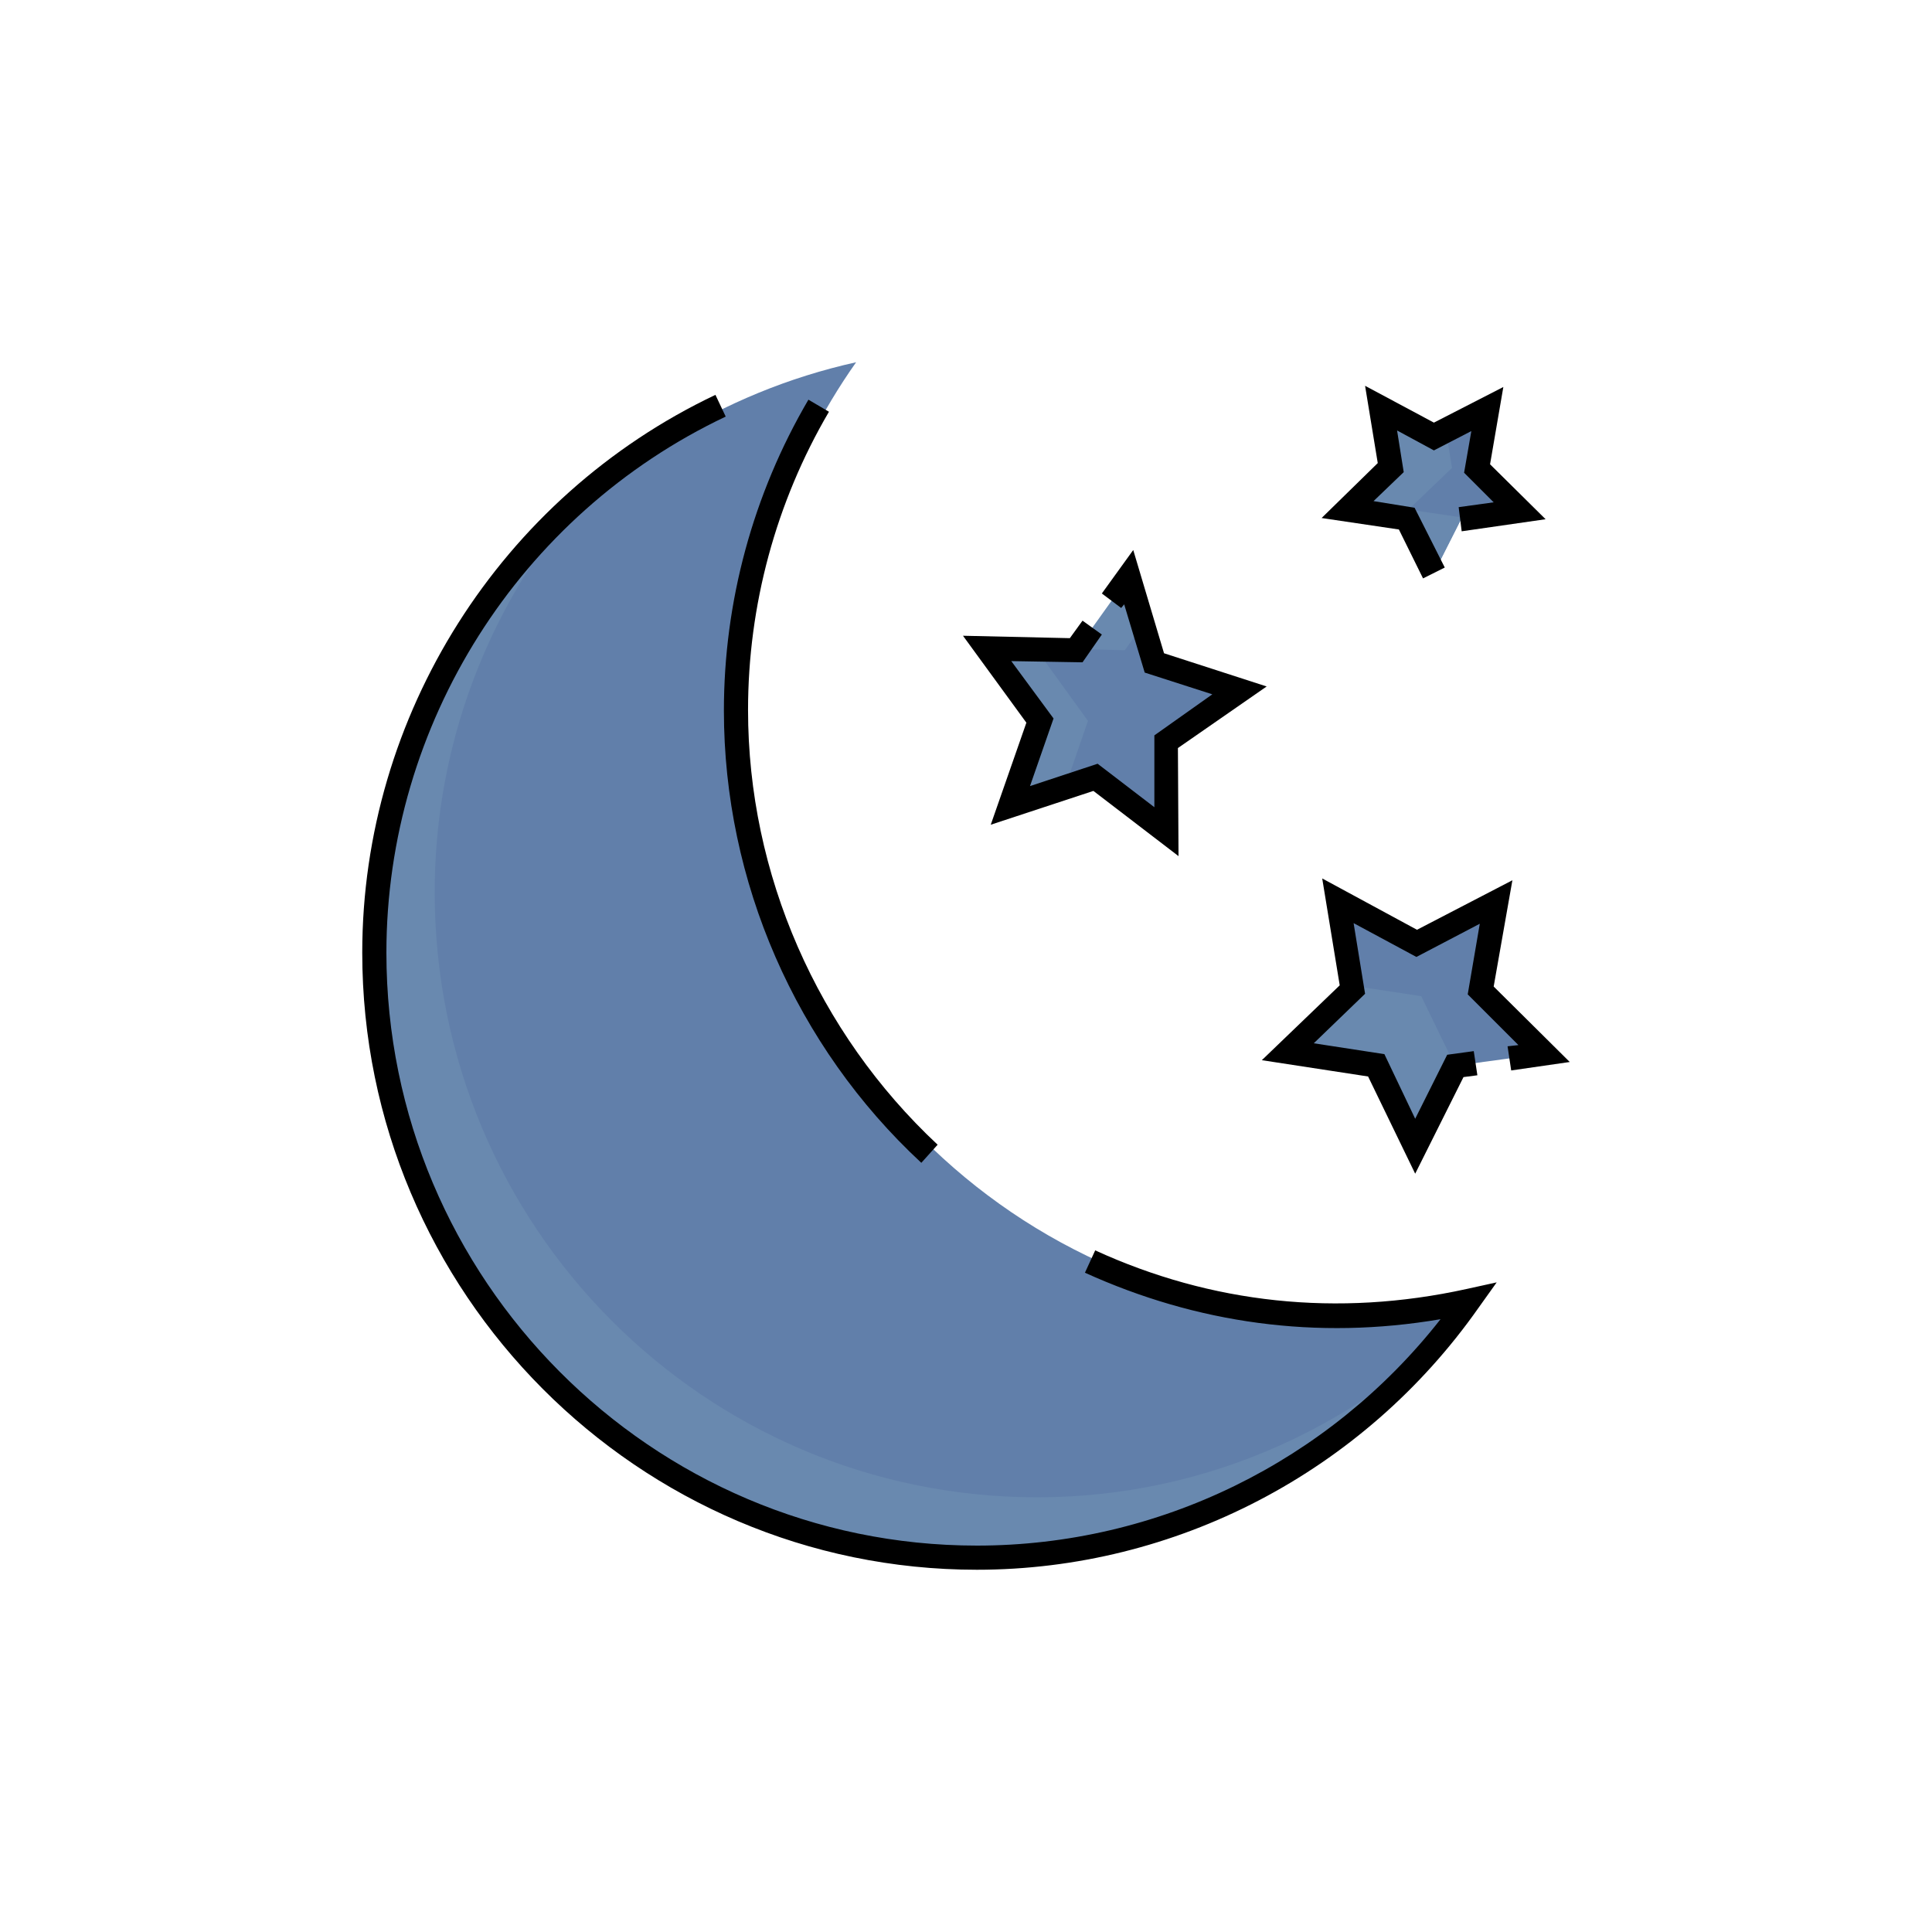
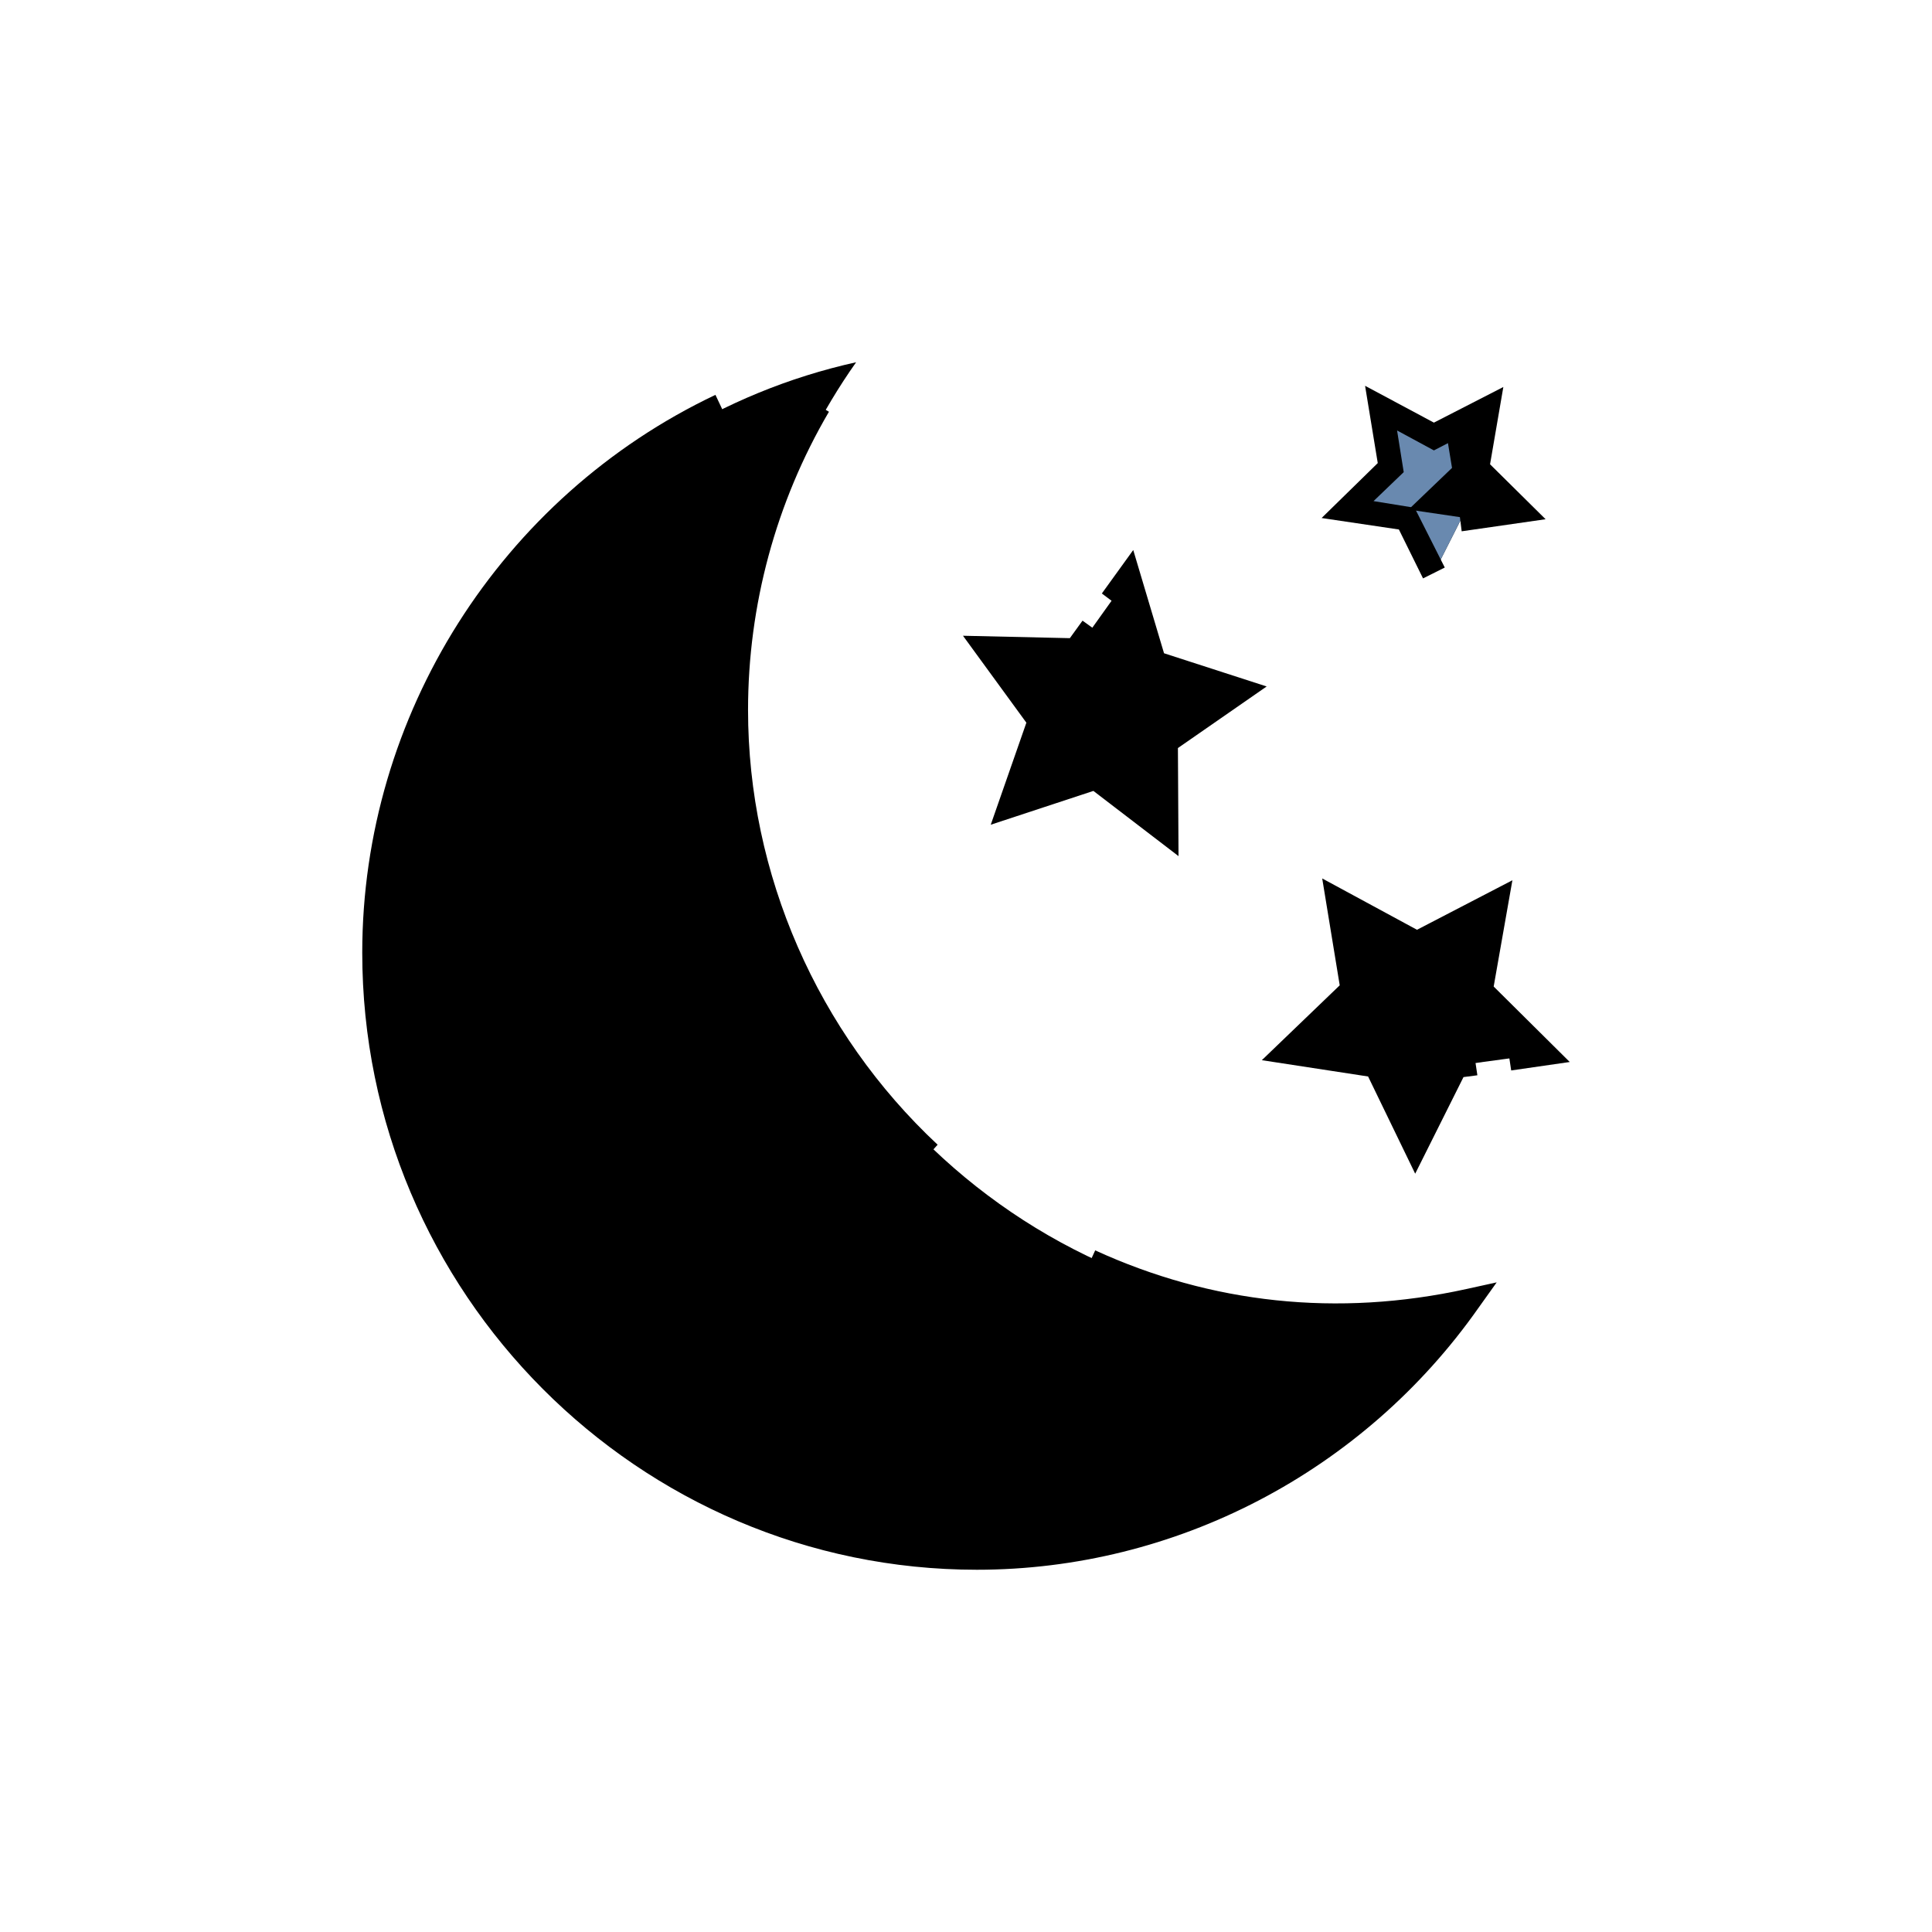
<svg xmlns="http://www.w3.org/2000/svg" enable-background="new 0 0 320 320" id="Layer_1" version="1.1" viewBox="0 0 320 320" xml:space="preserve">
  <g>
-     <path d="M223.3,217.9c-55.1,0-99.8-44.9-99.8-100.2c0-21.5,6.8-41.4,18.3-57.7c-44.7,9.9-78.2,49.9-78.2,97.8   c0,55.3,44.7,100.2,99.8,100.2c33.7,0,63.4-16.8,81.5-42.5C238,217,230.8,217.9,223.3,217.9z" fill="#617FAA" />
+     <path d="M223.3,217.9c-55.1,0-99.8-44.9-99.8-100.2c0-21.5,6.8-41.4,18.3-57.7c-44.7,9.9-78.2,49.9-78.2,97.8   c0,55.3,44.7,100.2,99.8,100.2c33.7,0,63.4-16.8,81.5-42.5C238,217,230.8,217.9,223.3,217.9z" fill="#000000 " />
  </g>
  <g>
-     <path d="M171.8,248C116.6,248,72,203.1,72,147.8c0-22.2,7.3-42.7,19.5-59.3c-17.2,18-27.8,42.4-27.8,69.3   c0,55.3,44.7,100.2,99.8,100.2c33.3,0,62.7-16.5,80.8-41.7C226.1,235.7,200.4,248,171.8,248z" fill="#6989AF" />
+     <path d="M171.8,248C116.6,248,72,203.1,72,147.8c0-22.2,7.3-42.7,19.5-59.3c-17.2,18-27.8,42.4-27.8,69.3   c0,55.3,44.7,100.2,99.8,100.2c33.3,0,62.7-16.5,80.8-41.7C226.1,235.7,200.4,248,171.8,248z" fill="#000000" />
  </g>
  <g>
    <path d="M161.8,260C105.7,260,60,214.1,60,157.8c0-39.3,22.9-75.5,58.5-92.4l1.7,3.6C86,85.2,64,120,64,157.8   c0,54.1,43.9,98.2,97.8,98.2c30,0,58.3-13.9,76.8-37.5c-20.5,3.5-40.4,0.7-58.9-7.7l1.7-3.7c19.2,8.8,40.1,11.1,61.5,6.4l5-1.1   l-3,4.2C225.8,243.8,194.7,260,161.8,260z" />
  </g>
  <g>
    <path d="M152.6,192.6c-20.8-19.3-32.7-46.6-32.7-74.9c0-18,4.8-35.8,14-51.5l3.4,2c-8.8,15-13.4,32.1-13.4,49.4   c0,27.2,11.5,53.4,31.4,72L152.6,192.6z" />
  </g>
  <g>
-     <polygon fill="#617FAA" points="193.4,137.7 181.6,128.7 167.5,133.4 172.4,119.4 163.6,107.4 178.4,107.7 187.1,95.6 191.4,109.8    205.5,114.4 193.3,122.9  " />
+     <polygon fill="#000000" points="193.4,137.7 181.6,128.7 167.5,133.4 172.4,119.4 163.6,107.4 178.4,107.7 187.1,95.6 191.4,109.8    205.5,114.4 193.3,122.9  " />
  </g>
  <g>
    <g>
-       <polygon fill="#6989AF" points="176.4,130.4 180.2,119.4 171.6,107.5 163.5,107.4 172.2,119.4 167.4,133.4   " />
+       <polygon fill="#000000" points="176.4,130.4 180.2,119.4 171.6,107.5 163.5,107.4 172.2,119.4 167.4,133.4   " />
    </g>
    <g>
-       <polygon fill="#6989AF" points="186.3,107.7 189.3,103.5 186.9,95.6 178.4,107.5   " />
+       <polygon fill="#000000" points="186.3,107.7 189.3,103.5 186.9,95.6 178.4,107.5   " />
    </g>
  </g>
  <g>
-     <polygon fill="#617FAA" points="255.9,174.5 241.2,176.5 234.6,189.8 228.1,176.4 213.5,174.2 224.1,163.9 221.8,149.2    234.8,156.2 248,149.4 245.4,164.1  " />
+     <polygon fill="#000000" points="255.9,174.5 241.2,176.5 234.6,189.8 228.1,176.4 213.5,174.2 224.1,163.9 221.8,149.2    234.8,156.2 248,149.4 245.4,164.1  " />
  </g>
  <g>
    <g>
-       <polygon fill="#6989AF" points="235.4,165 222.9,163.1 213.5,172.2 228.1,174.5 234.6,187.8 240.6,175.7   " />
+       <polygon fill="#000000" points="235.4,165 222.9,163.1 213.5,172.2 228.1,174.5 234.6,187.8 240.6,175.7   " />
    </g>
  </g>
  <g>
-     <polygon fill="#617FAA" points="251.8,84.6 242,86 237.5,94.9 233.2,85.9 223.3,84.4 230.5,77.5 228.9,67.6 237.7,72.3 246.5,67.7    244.8,77.6  " />
+     <polygon fill="#000000" points="251.8,84.6 242,86 237.5,94.9 233.2,85.9 223.3,84.4 230.5,77.5 228.9,67.6 237.7,72.3 246.5,67.7    244.8,77.6  " />
  </g>
  <g>
    <g>
-       <polygon fill="#6989AF" points="245.9,71.4 246.5,67.7 242.8,69.7   " />
+       <polygon fill="#000000" points="245.9,71.4 246.5,67.7 242.8,69.7   " />
    </g>
    <g>
      <polygon fill="#6989AF" points="233.3,84.4 240.5,77.5 239.5,71.4 237.7,72.3 228.9,67.6 230.5,77.5 223.3,84.4 233.2,85.9     237.5,94.9 242,86 242.8,85.8   " />
    </g>
  </g>
  <g>
    <polygon points="195.2,141.8 181.1,131 164.1,136.6 170,119.7 159.5,105.3 177.2,105.7 179.3,102.8 182.5,105.1 179.3,109.7    167.5,109.5 174.5,119 170.6,130.2 181.8,126.5 191.2,133.7 191.2,121.8 200.8,115 189.6,111.4 186.2,100.1 185.7,100.7    182.5,98.3 187.7,91.1 192.8,108.2 209.8,113.7 195.1,123.9  " />
  </g>
  <g>
    <polygon points="234.4,194.4 226.6,178.3 209,175.6 221.9,163.2 219,145.5 234.7,154 250.5,145.8 247.4,163.4 260,175.9    250.3,177.3 249.7,173.3 251.5,173.1 243.1,164.7 245.1,153 234.6,158.5 224.2,152.9 226.1,164.6 217.6,172.8 229.3,174.6    234.4,185.3 239.7,174.7 244.1,174.1 244.7,178.1 242.4,178.4  " />
  </g>
  <g>
    <polygon points="235.7,95.8 231.7,87.7 218.9,85.8 228.2,76.7 226.1,63.9 237.5,70 249,64.1 246.8,76.9 256,86 242.1,88 241.6,84    247.4,83.2 242.5,78.3 243.7,71.4 237.5,74.6 231.4,71.3 232.5,78.2 227.5,83 234.3,84.1 239.3,94  " />
  </g>
</svg>
